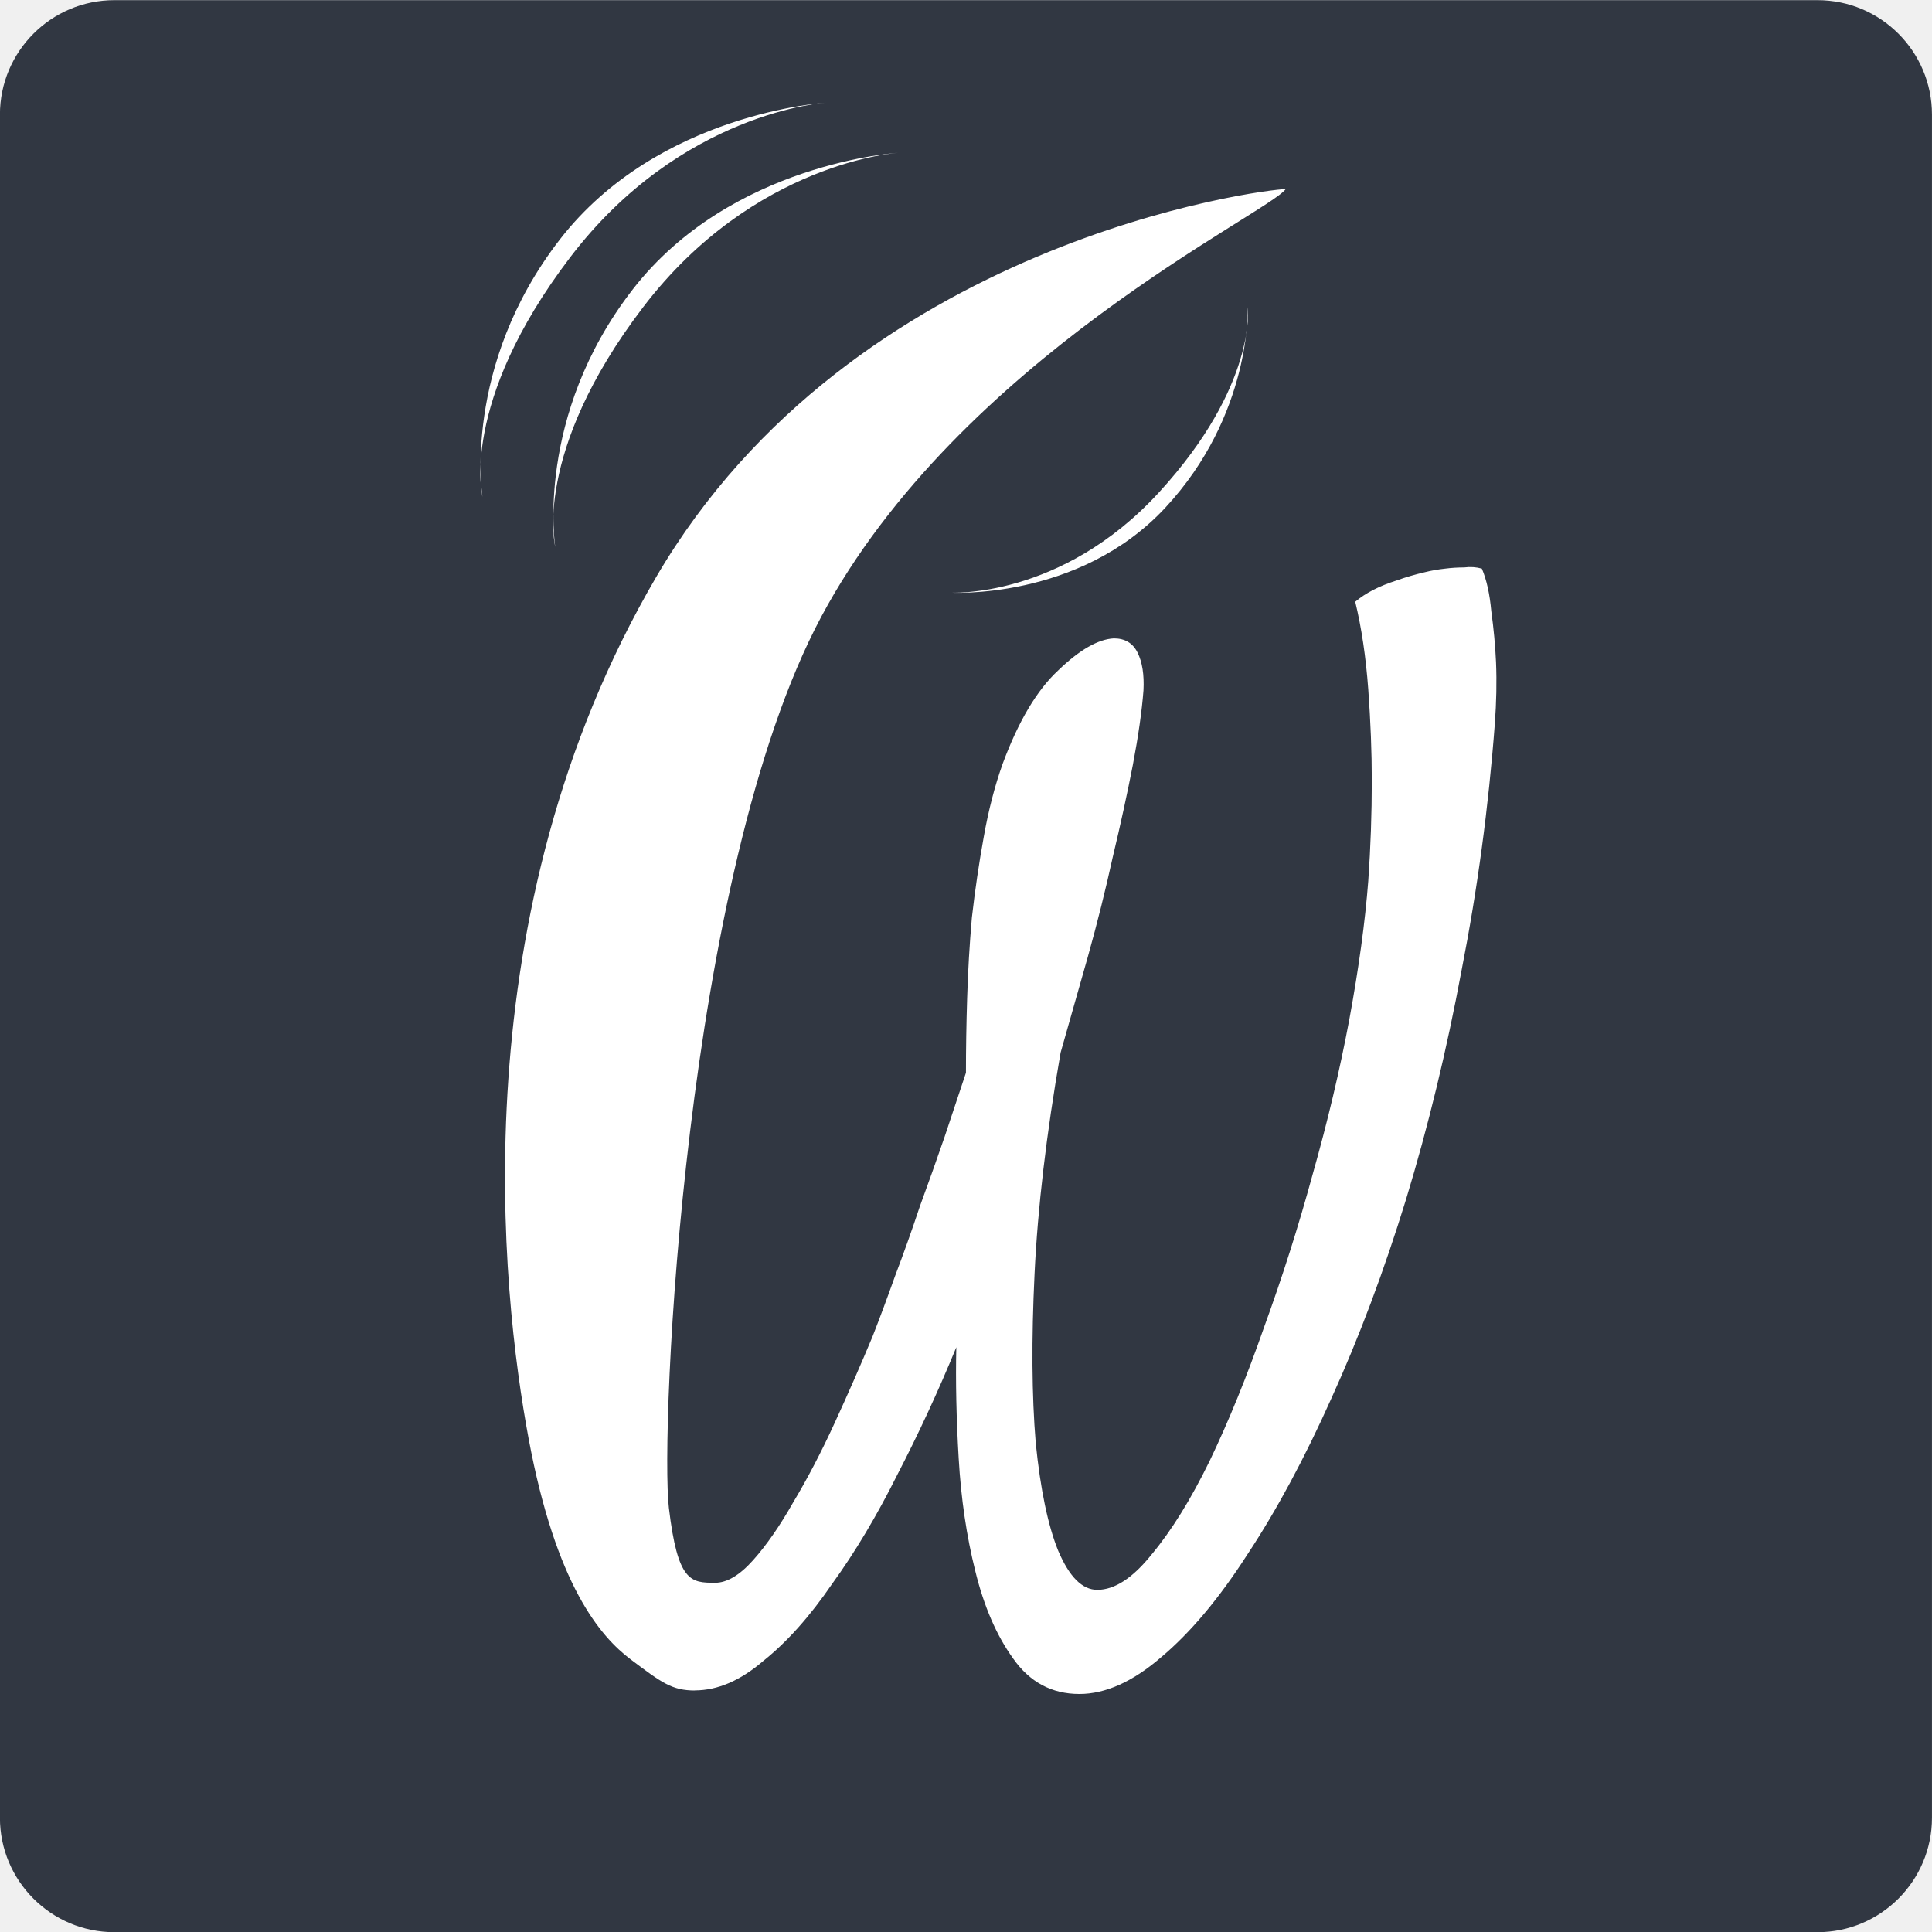
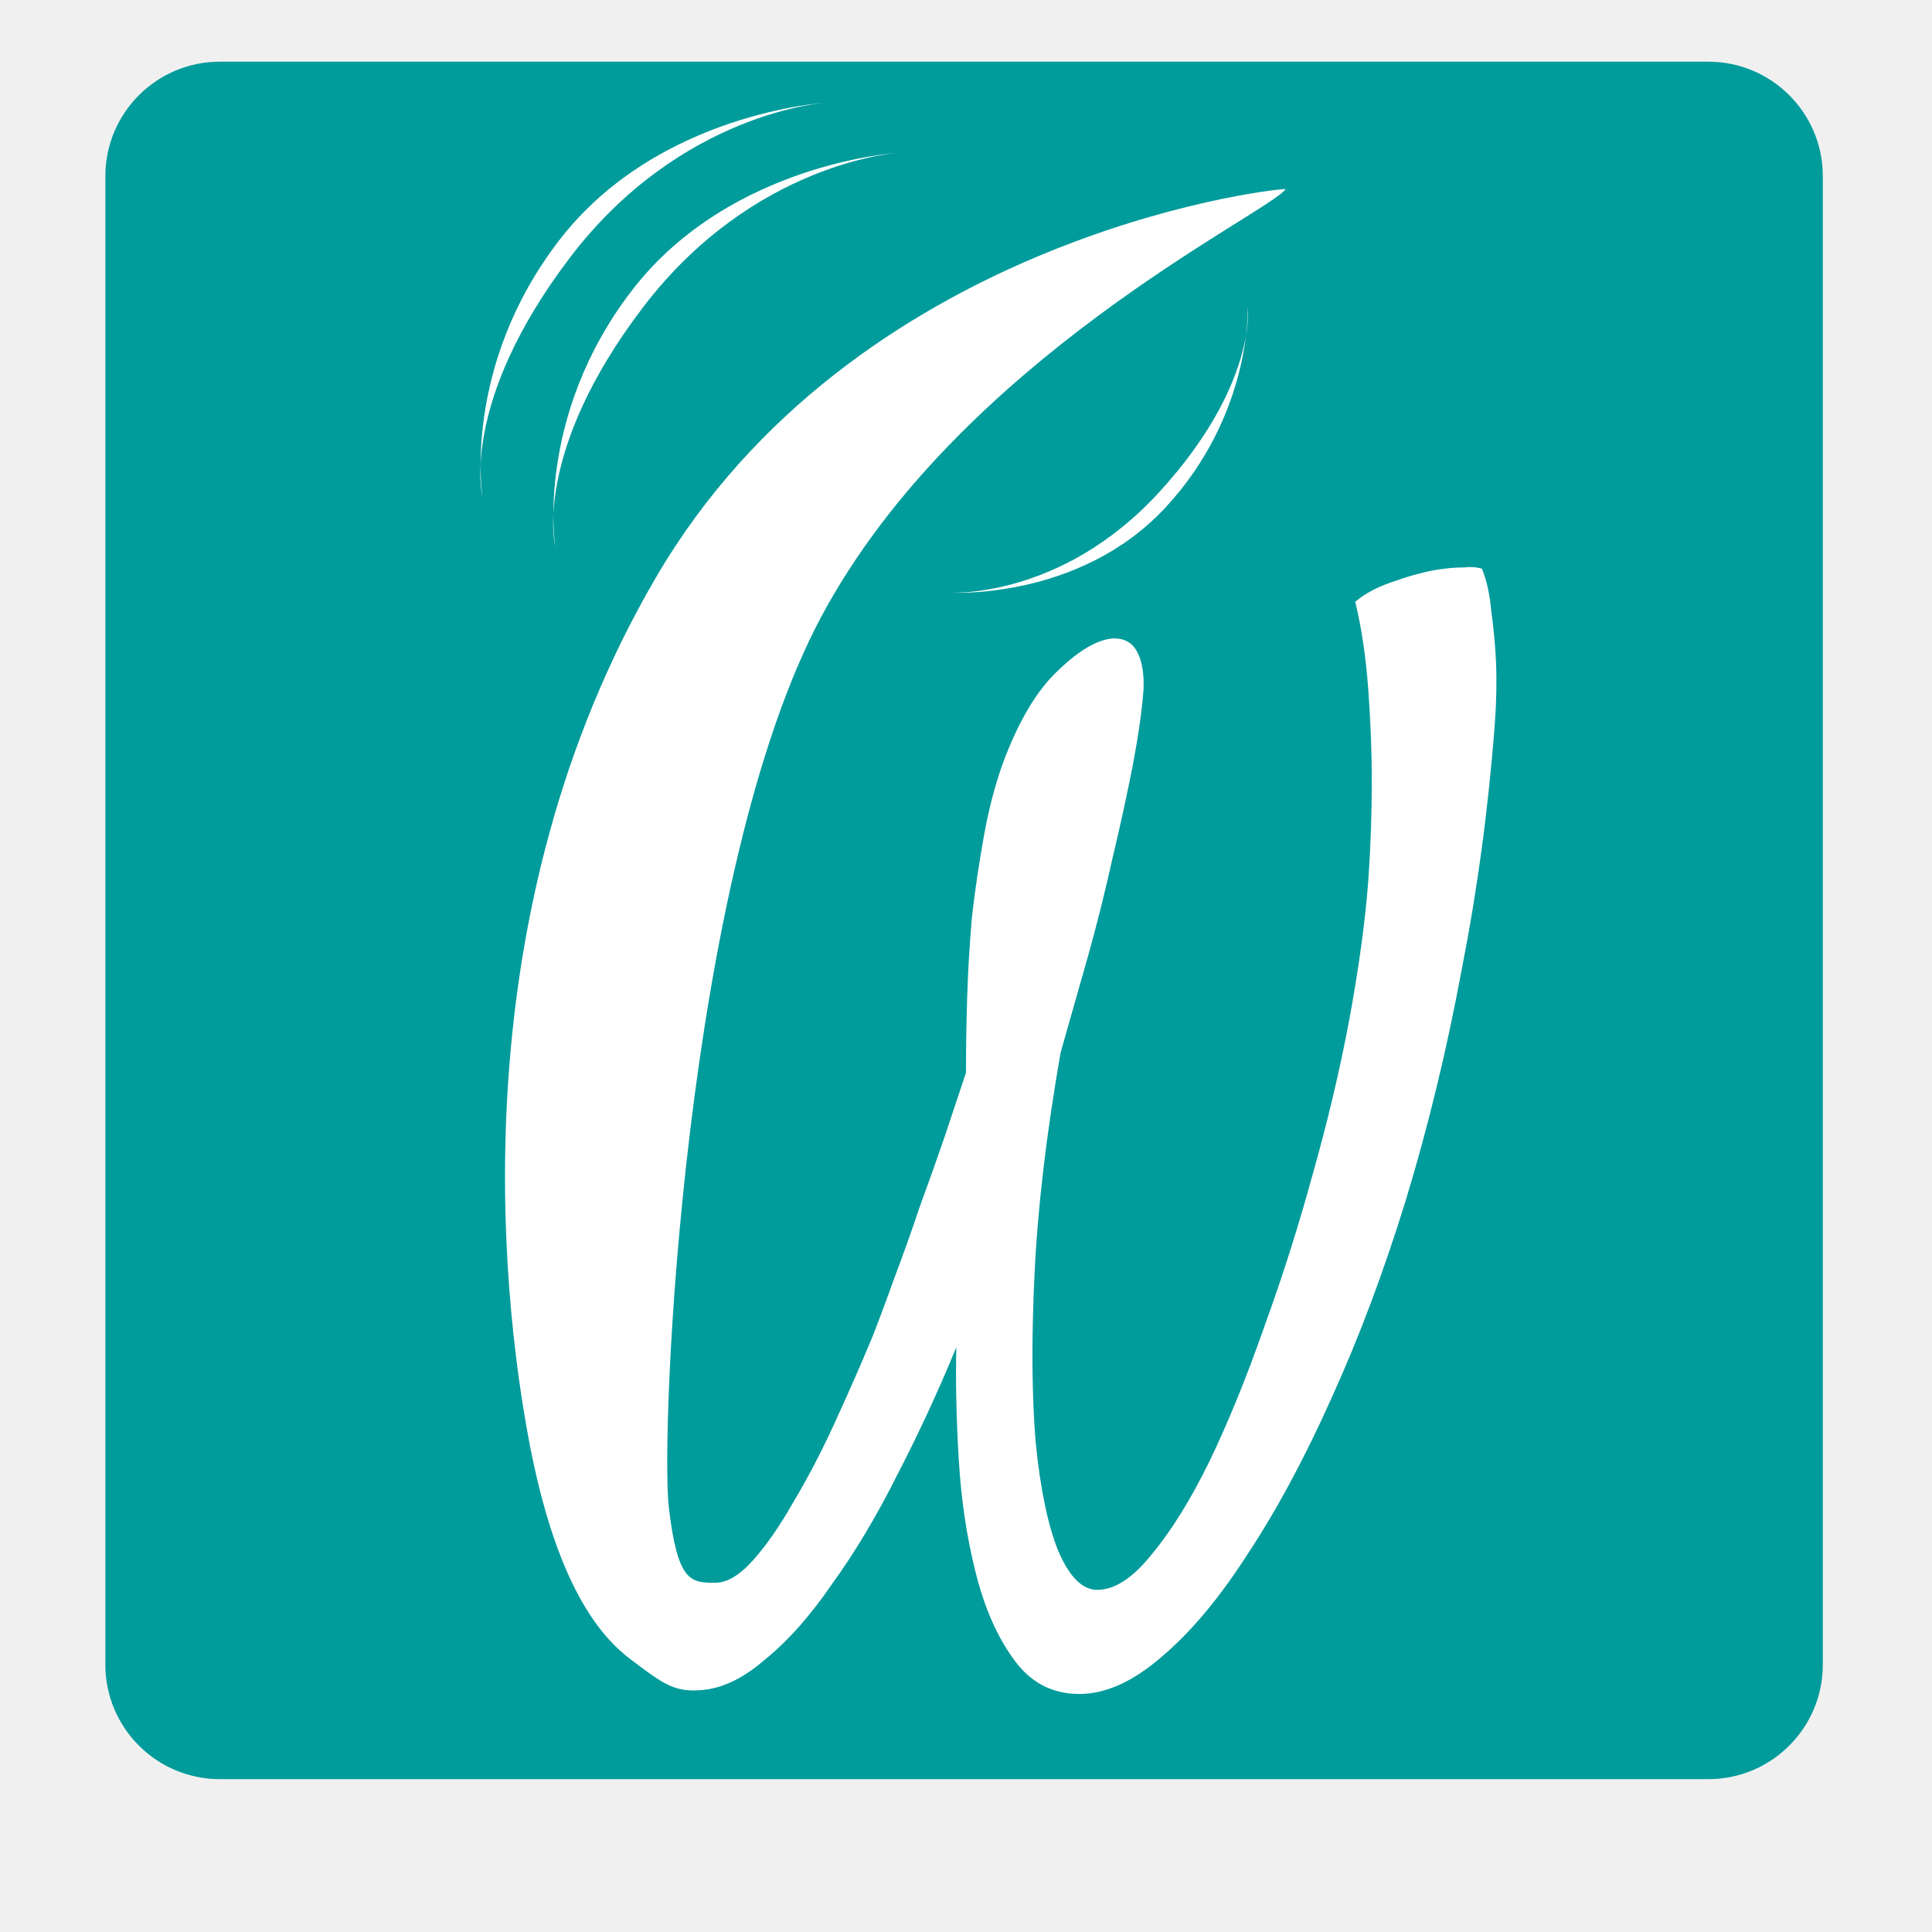
<svg xmlns="http://www.w3.org/2000/svg" width="26.456mm" height="26.456mm" version="1.1" viewBox="0 0 26.456 26.456" xml:space="preserve">
  <g transform="translate(-1.4316 -1.5764)">
    <g transform="matrix(.65328 0 0 .65328 4.9453 -26.137)">
      <g transform="translate(-122.07 -80.485)" stroke-linecap="round" stroke-width=".139">
-         <rect x="116.69" y="122.91" width="40.498" height="40.498" rx="2.4" fill="#313742" />
+         <rect x="118.9" y="124.2" width="36" height="36" rx="2.4" fill="#009b9b" />
        <path d="m128.33 134.37s-0.439-2.734 1.623-5.395c2.062-2.661 5.578-2.867 5.578-2.867s-3.031 0.182-5.363 3.243c-2.332 3.061-1.838 5.019-1.838 5.019zm14.516-5.019s0.085 2.251-1.732 4.202c-1.818 1.95-4.519 1.776-4.519 1.776s2.33 0.146 4.39-2.101c2.06-2.248 1.862-3.877 1.862-3.877zm-16.042 3.97s-0.439-2.734 1.623-5.395c2.063-2.661 5.578-2.867 5.578-2.867s-3.031 0.182-5.363 3.243c-2.332 3.061-1.838 5.019-1.838 5.019zm4.455 25.021c-0.48 0-0.692-0.159-1.339-0.645-0.647-0.486-1.575-1.563-2.148-4.633-0.573-3.07-1.452-11.008 2.675-18.064 4.128-7.056 12.741-8.126 13.194-8.13-0.348 0.504-6.844 3.561-9.733 8.961-2.889 5.4-3.381 17.132-3.196 18.684 0.185 1.552 0.456 1.569 0.969 1.569 0.248 0 0.513-0.157 0.794-0.471 0.281-0.314 0.562-0.719 0.843-1.215 0.298-0.496 0.587-1.05 0.868-1.662s0.546-1.215 0.794-1.811c0.149-0.38 0.306-0.802 0.471-1.265 0.182-0.48 0.356-0.967 0.521-1.464 0.182-0.496 0.356-0.984 0.521-1.464l0.446-1.339c0-0.496 8e-3 -1.017 0.025-1.563 0.017-0.562 0.05-1.125 0.099-1.687 0.066-0.579 0.149-1.141 0.248-1.687 0.099-0.562 0.232-1.075 0.397-1.538 0.331-0.893 0.719-1.546 1.166-1.96 0.446-0.43 0.835-0.653 1.166-0.67 0.232 0 0.397 0.099 0.496 0.298 0.099 0.198 0.141 0.463 0.124 0.794-0.033 0.43-0.107 0.951-0.223 1.563-0.116 0.595-0.256 1.24-0.422 1.935-0.149 0.678-0.322 1.373-0.521 2.084-0.198 0.695-0.389 1.364-0.571 2.009-0.298 1.703-0.48 3.249-0.546 4.638-0.066 1.373-0.058 2.555 0.025 3.547 0.099 0.976 0.256 1.728 0.471 2.257 0.232 0.546 0.504 0.819 0.819 0.819 0.364 0 0.744-0.248 1.141-0.744 0.413-0.496 0.819-1.149 1.215-1.96 0.397-0.827 0.777-1.761 1.141-2.803 0.38-1.042 0.719-2.108 1.017-3.2 0.314-1.108 0.571-2.191 0.769-3.249 0.198-1.075 0.331-2.042 0.397-2.902 0.05-0.711 0.074-1.414 0.074-2.108 0-0.595-0.025-1.232-0.074-1.91-0.05-0.678-0.141-1.29-0.273-1.836 0.215-0.182 0.504-0.331 0.868-0.446 0.182-0.066 0.38-0.124 0.595-0.174 0.132-0.033 0.273-0.058 0.422-0.074 0.132-0.017 0.265-0.025 0.397-0.025 0.132-0.017 0.256-8e-3 0.372 0.025 0.099 0.232 0.165 0.529 0.198 0.893 0.05 0.364 0.083 0.719 0.099 1.067 0.017 0.413 8e-3 0.843-0.025 1.29-0.132 1.753-0.364 3.473-0.695 5.159-0.314 1.687-0.703 3.291-1.166 4.812-0.463 1.505-0.984 2.894-1.563 4.167-0.562 1.257-1.149 2.348-1.761 3.274-0.595 0.926-1.199 1.645-1.811 2.158-0.595 0.513-1.166 0.769-1.712 0.769-0.579 0-1.042-0.248-1.389-0.744-0.347-0.48-0.612-1.091-0.794-1.836-0.182-0.728-0.298-1.513-0.347-2.356-0.05-0.843-0.066-1.621-0.05-2.332-0.38 0.926-0.794 1.819-1.24 2.679-0.43 0.86-0.885 1.621-1.364 2.282-0.463 0.678-0.943 1.215-1.439 1.612-0.48 0.413-0.959 0.62-1.439 0.62z" fill="#fff" />
      </g>
    </g>
  </g>
</svg>
